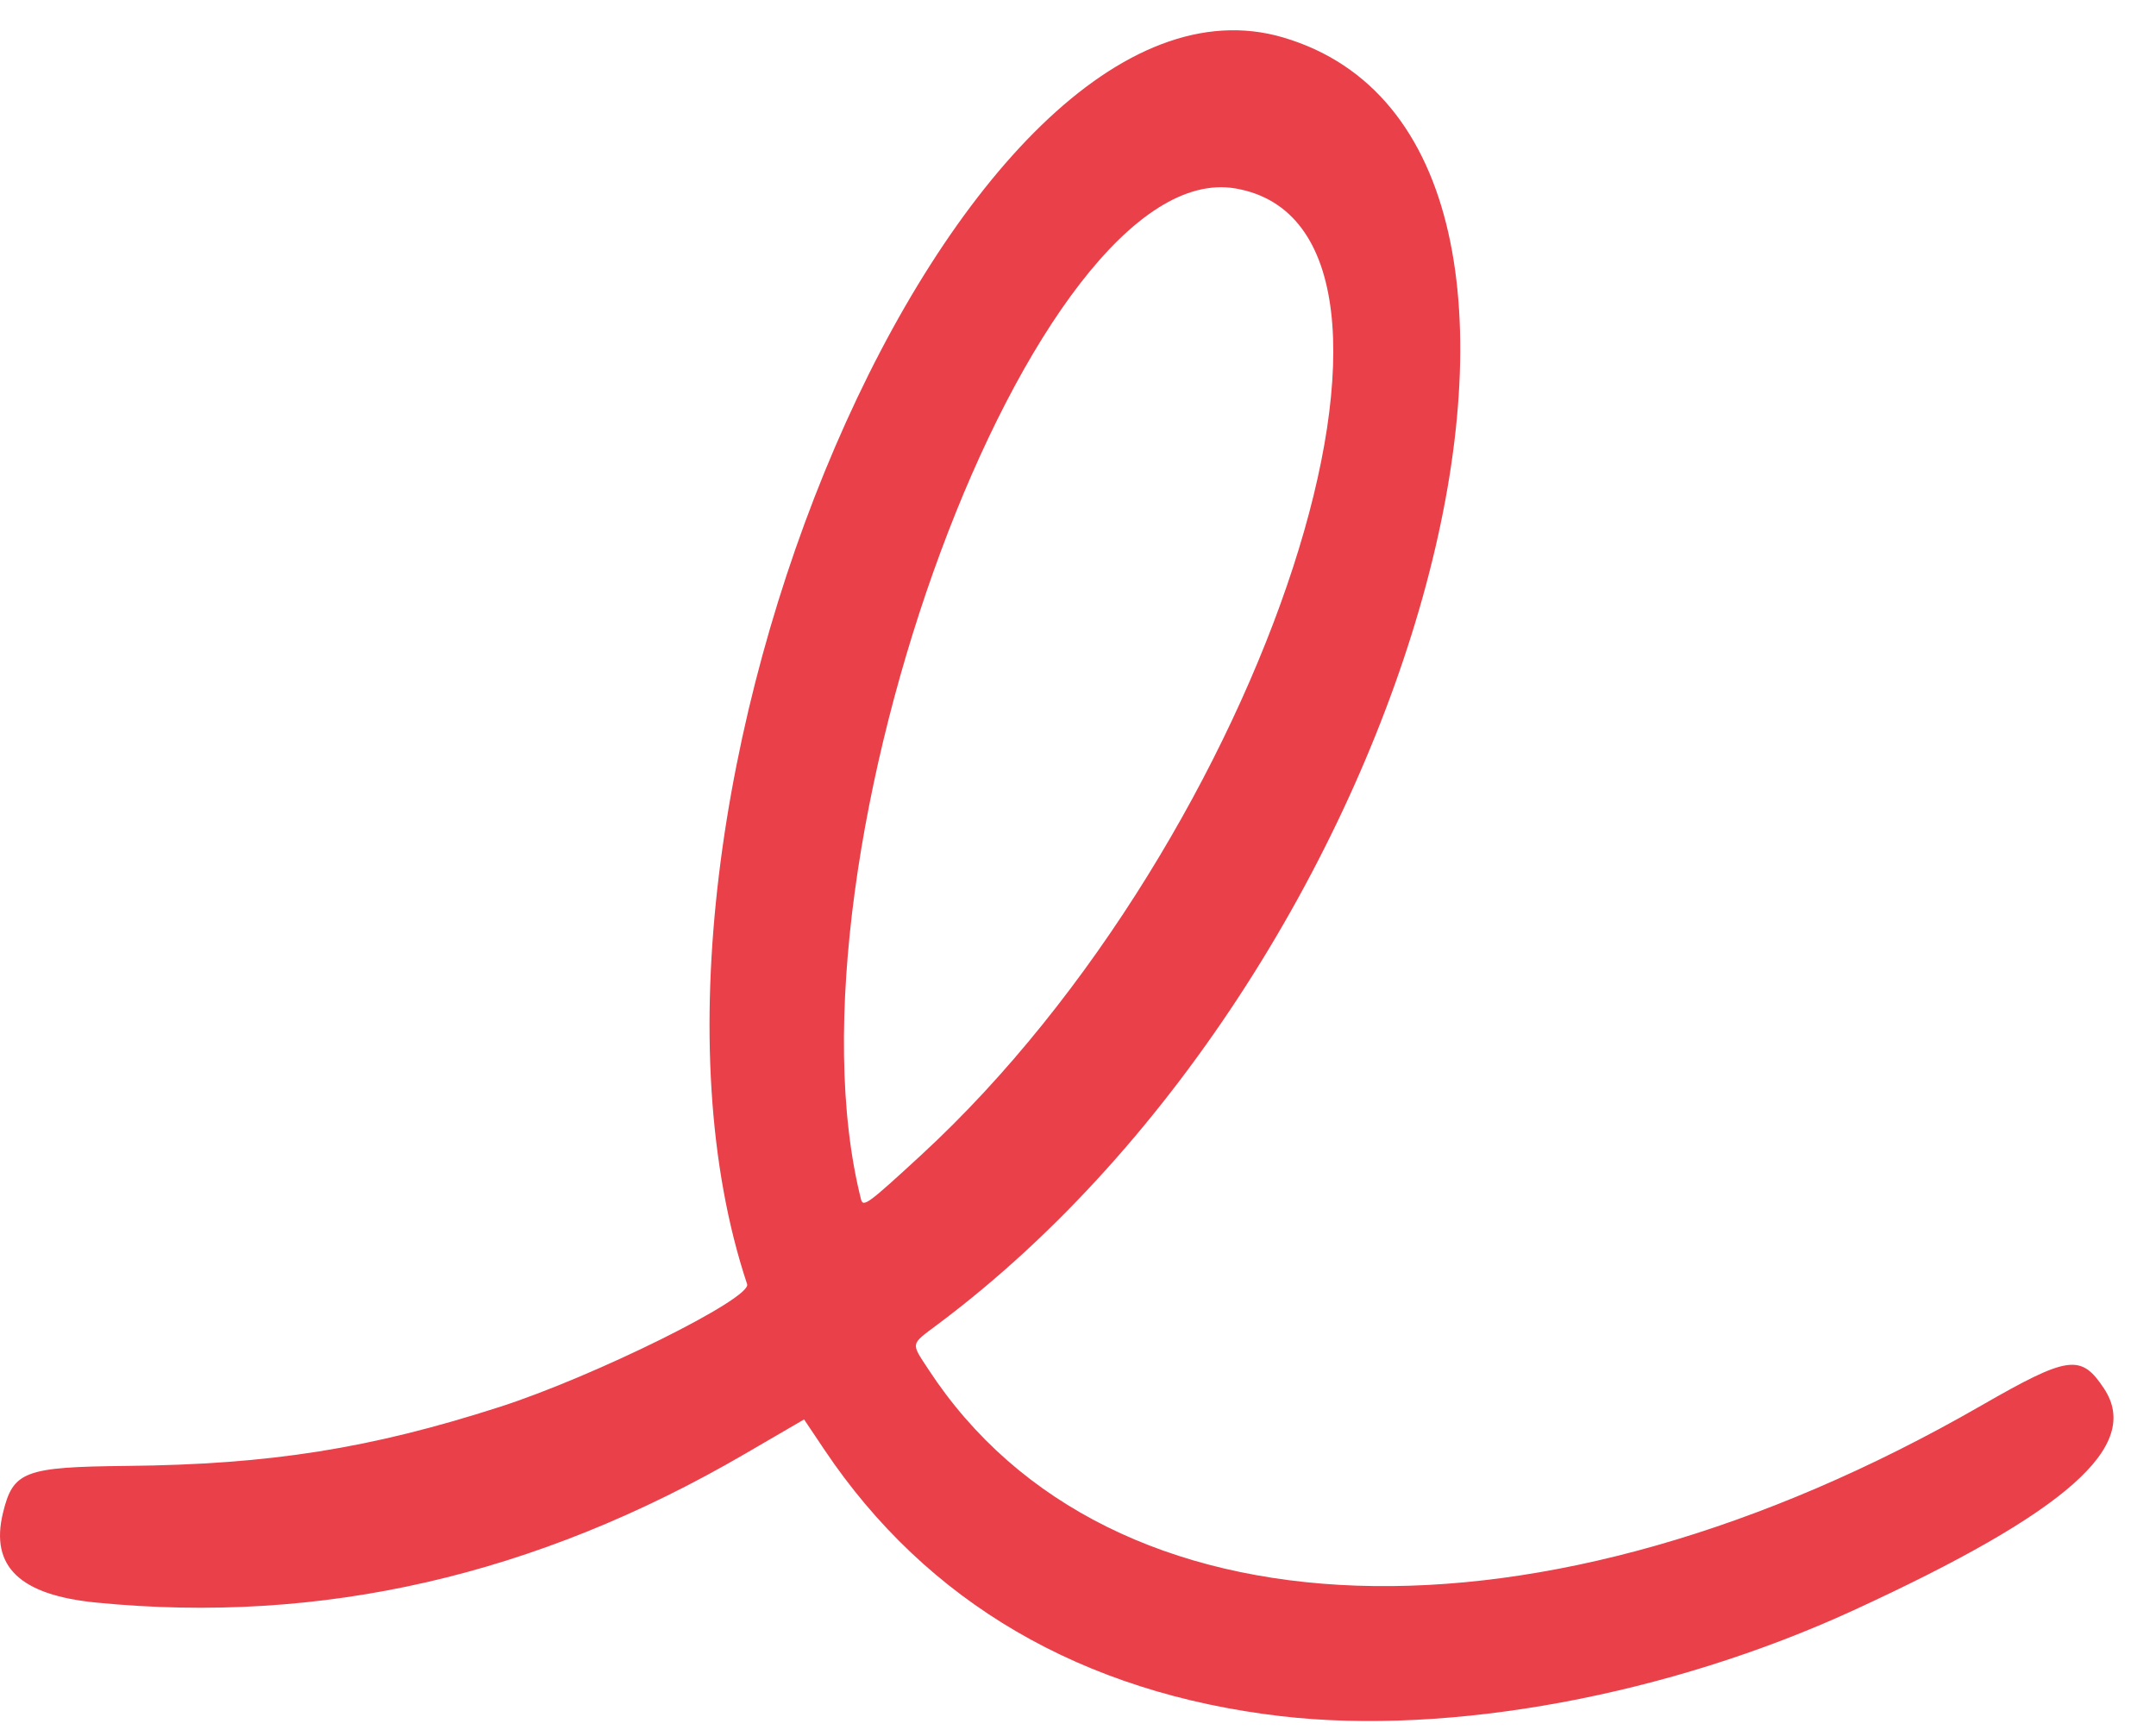
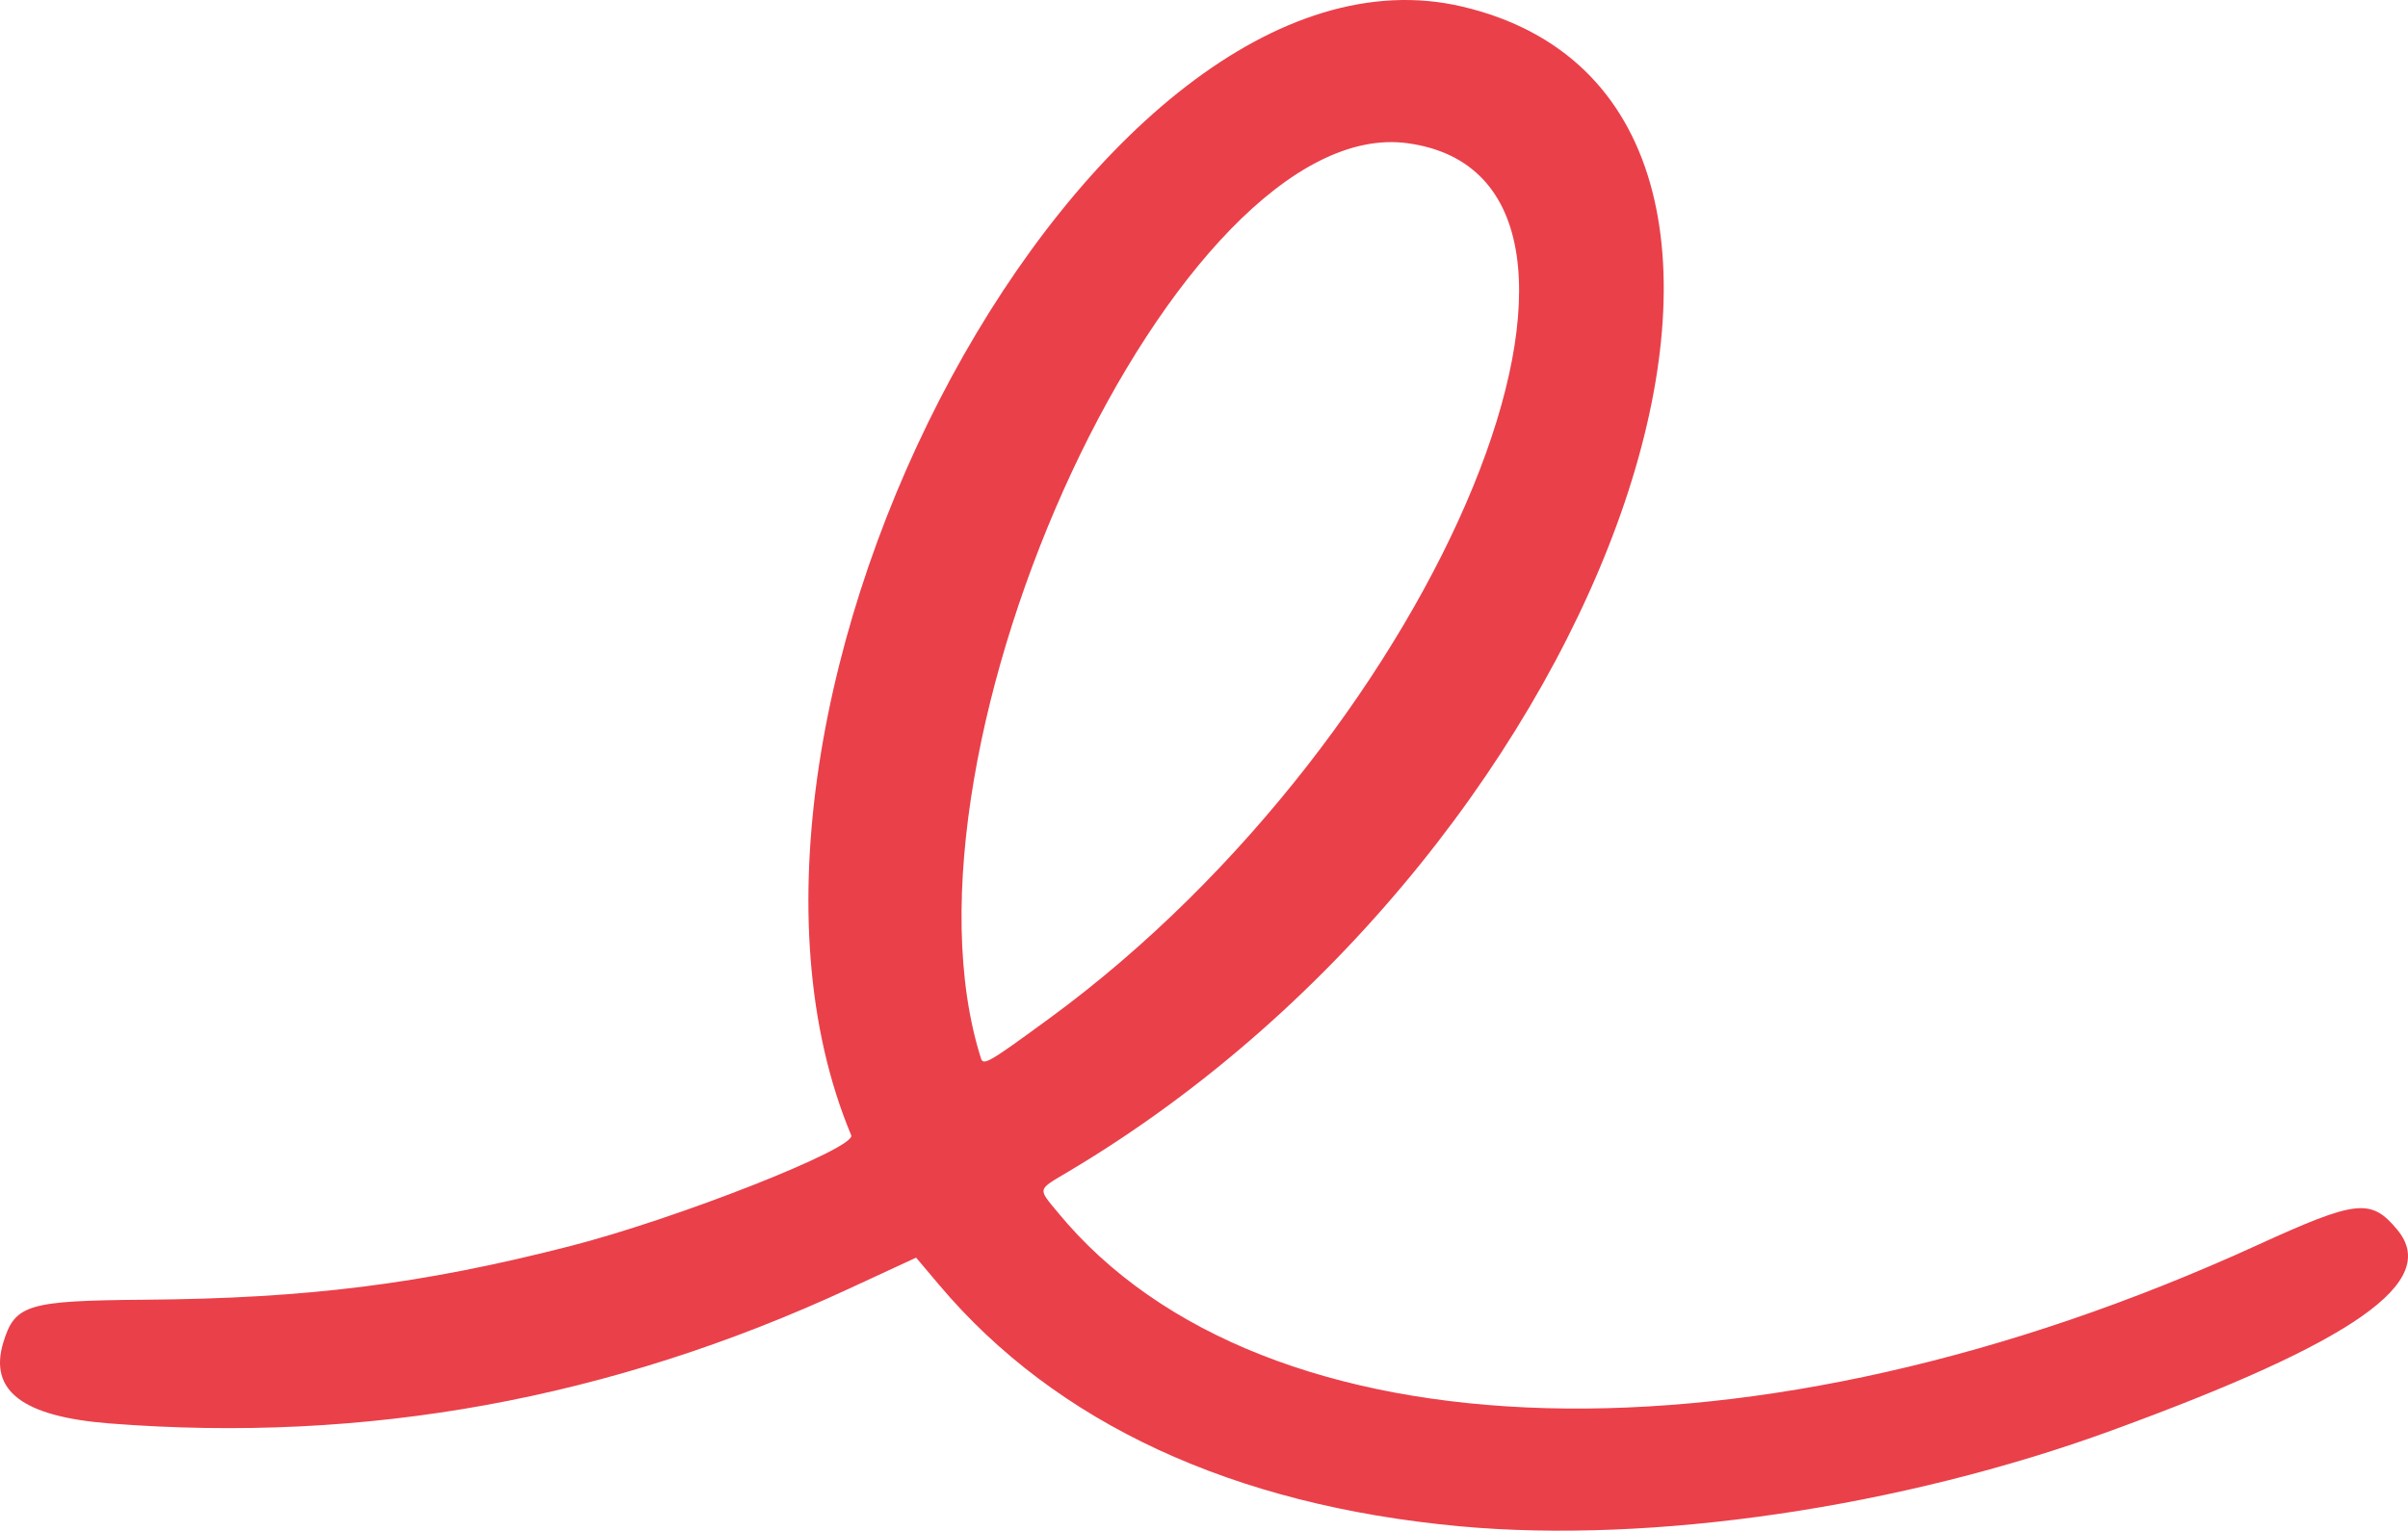
- <svg xmlns="http://www.w3.org/2000/svg" width="41" height="33" viewBox="0 0 41 33" fill="none">
-   <path d="M24.36 32.636C20.576 32.194 17.626 30.474 15.679 27.572L15.291 26.993L14.164 27.649C10.19 29.963 6.113 30.898 1.832 30.476C0.378 30.333 -0.189 29.791 0.055 28.777C0.247 27.977 0.457 27.897 2.416 27.877C5.132 27.85 7.04 27.548 9.503 26.755C11.3 26.177 14.297 24.691 14.208 24.422C11.199 15.373 18.282 -1.097 24.404 0.713C31.208 2.725 27.027 18.305 17.838 25.181C17.305 25.58 17.317 25.524 17.659 26.047C21.076 31.269 29.295 31.55 37.672 26.732C39.338 25.775 39.574 25.742 40.013 26.408C40.732 27.497 39.307 28.756 35.249 30.622C31.729 32.24 27.567 33.009 24.36 32.636ZM17.518 21.965C24.06 15.938 27.834 4.336 23.497 3.584C19.678 2.922 14.73 16.274 16.373 22.805C16.413 22.966 16.503 22.9 17.518 21.965Z" fill="#EA404A" />
+ <svg xmlns="http://www.w3.org/2000/svg" width="920" height="585" viewBox="0 0 920 585" fill="none">
+   <path d="M557.617 583.309C470.992 575.284 403.474 543.98 358.904 491.179L350.013 480.647L324.227 492.582C233.245 534.692 139.922 551.697 41.938 544.018C8.648 541.41 -4.324 531.555 1.251 513.107C5.651 498.545 10.458 497.089 55.298 496.733C117.464 496.24 161.145 490.743 217.529 476.318C258.649 465.798 327.26 438.76 325.219 433.88C256.345 269.24 418.481 -30.433 558.611 2.507C714.359 39.117 618.669 322.576 408.326 447.686C396.121 454.945 396.387 453.93 404.211 463.434C482.43 558.444 670.575 563.567 862.332 475.906C900.451 458.48 905.864 457.883 915.917 469.997C932.36 489.811 899.756 512.733 806.861 546.668C726.279 576.105 631.021 590.109 557.617 583.309ZM400.988 389.163C550.748 279.514 637.142 68.429 537.86 54.746C450.446 42.698 337.165 285.621 374.78 404.46C375.702 407.372 377.753 406.175 400.988 389.163Z" fill="#EA404A" />
</svg>
